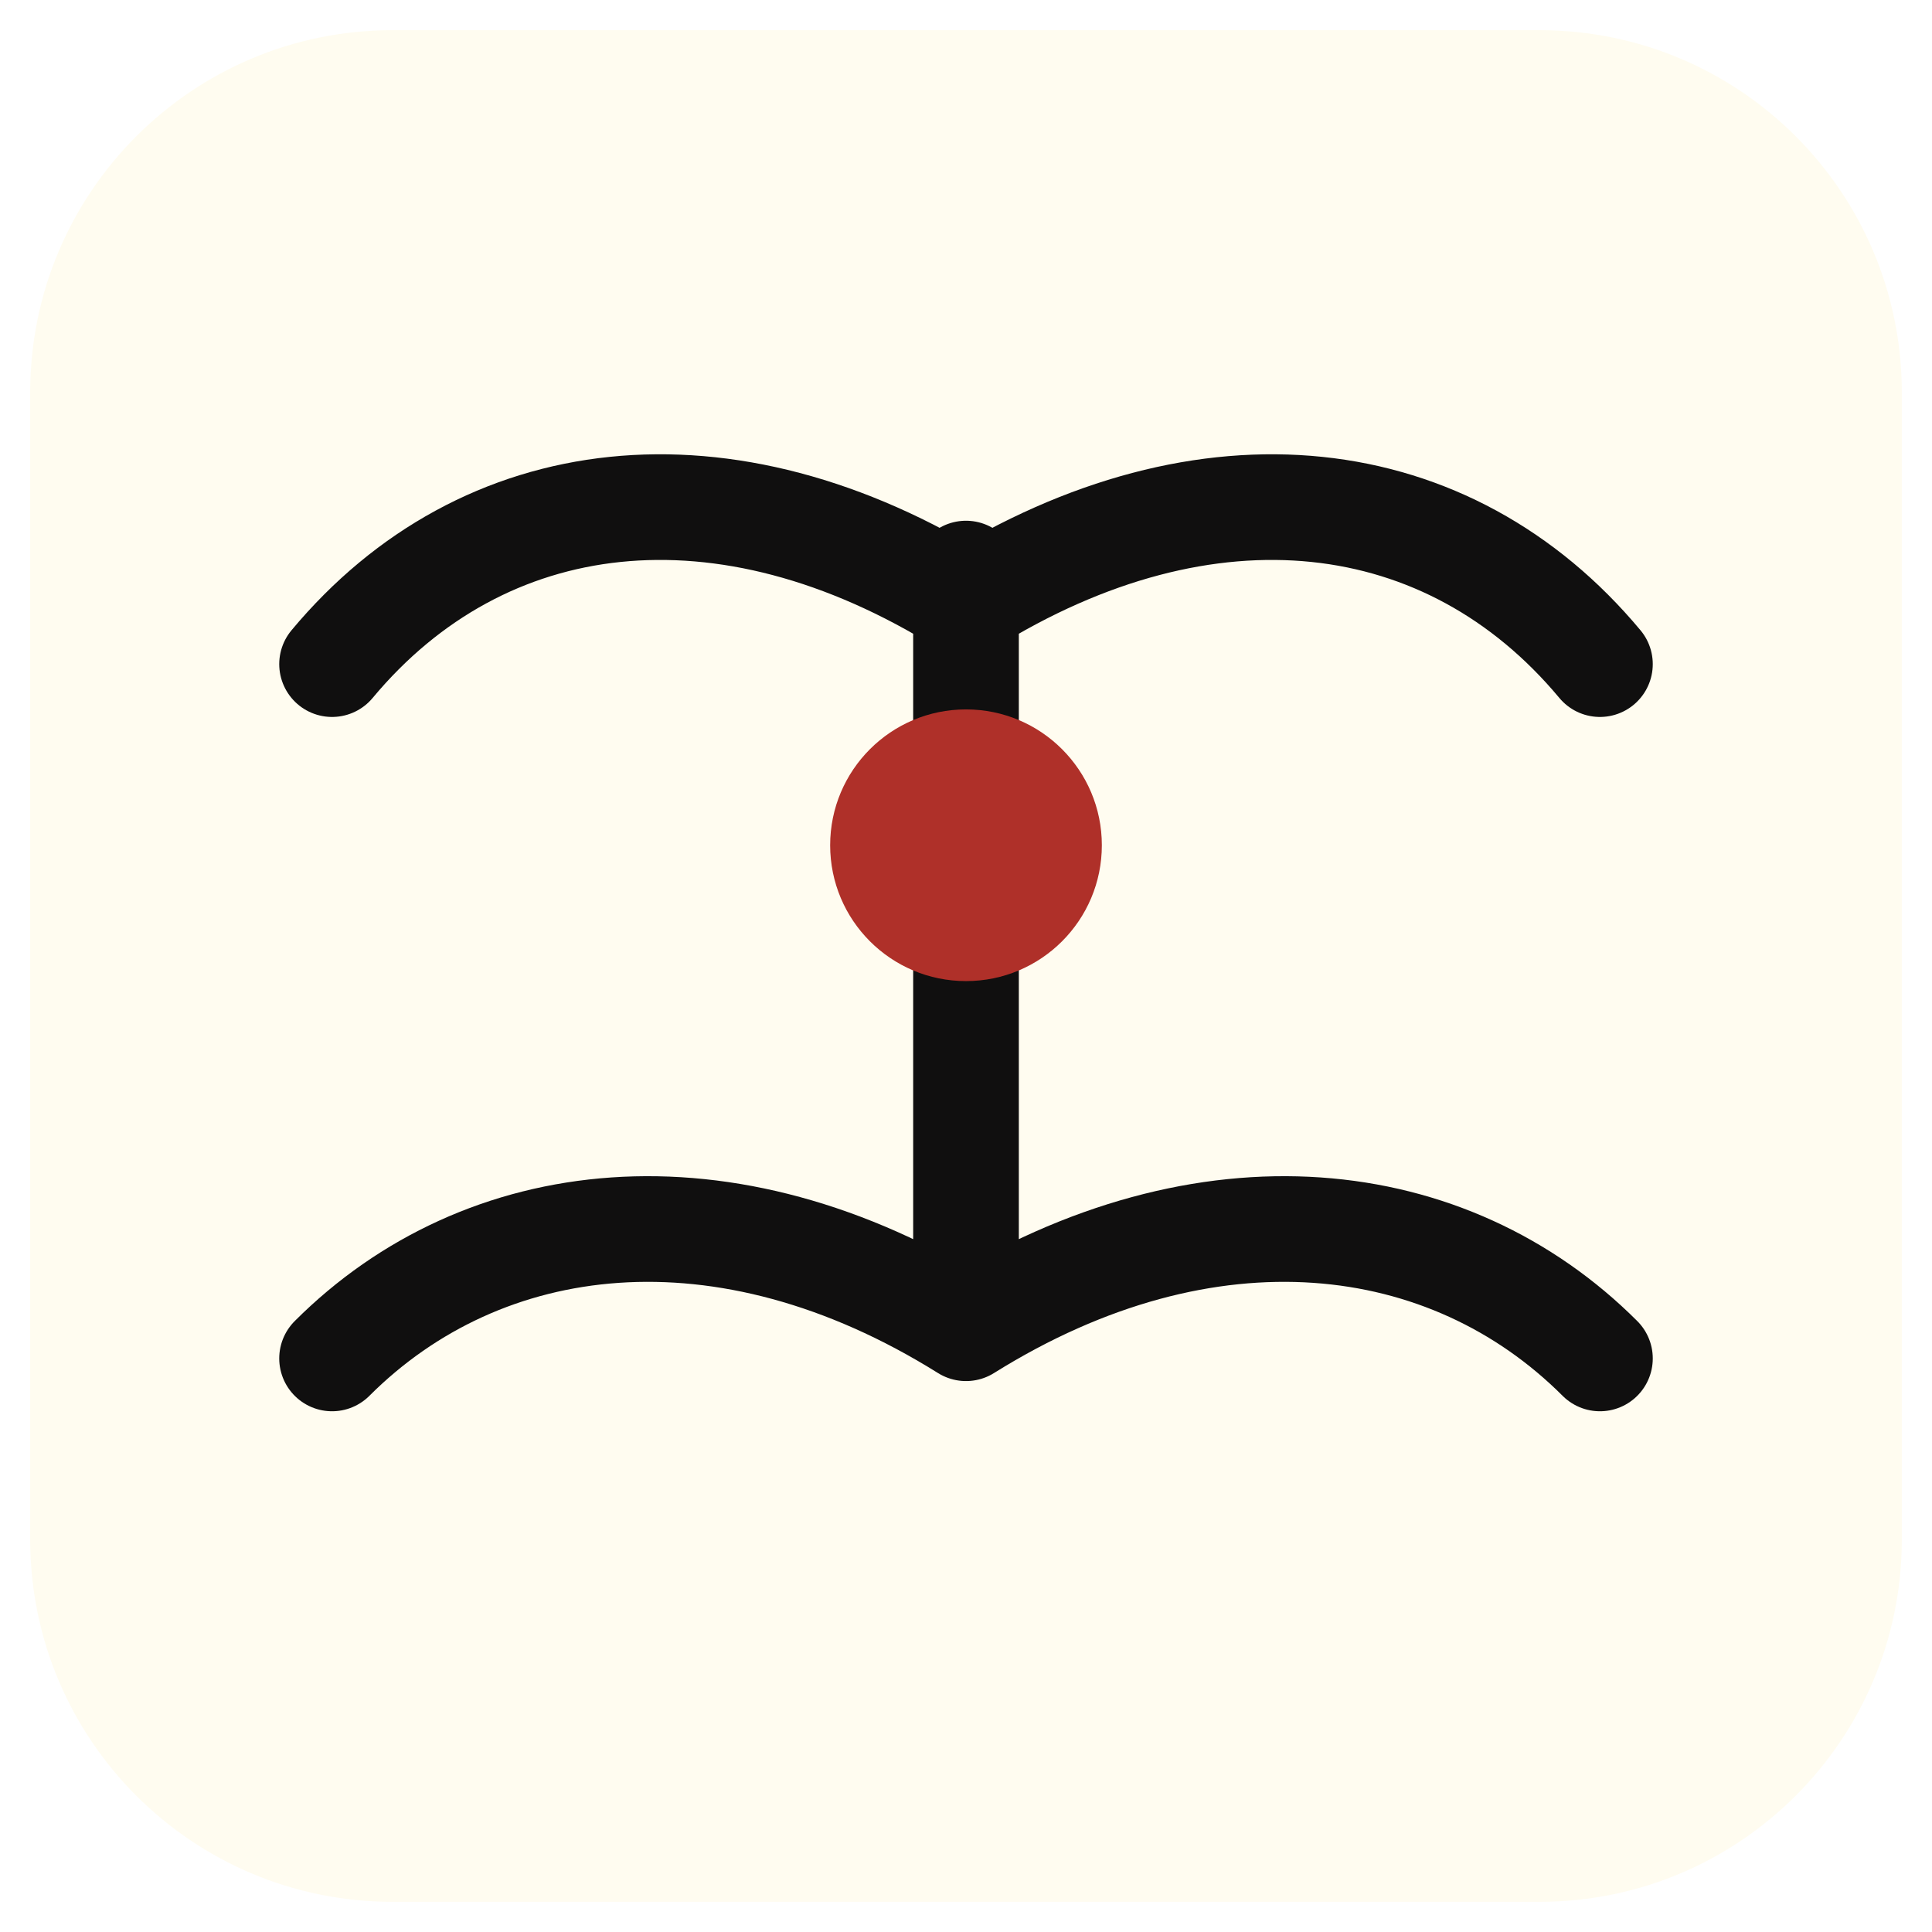
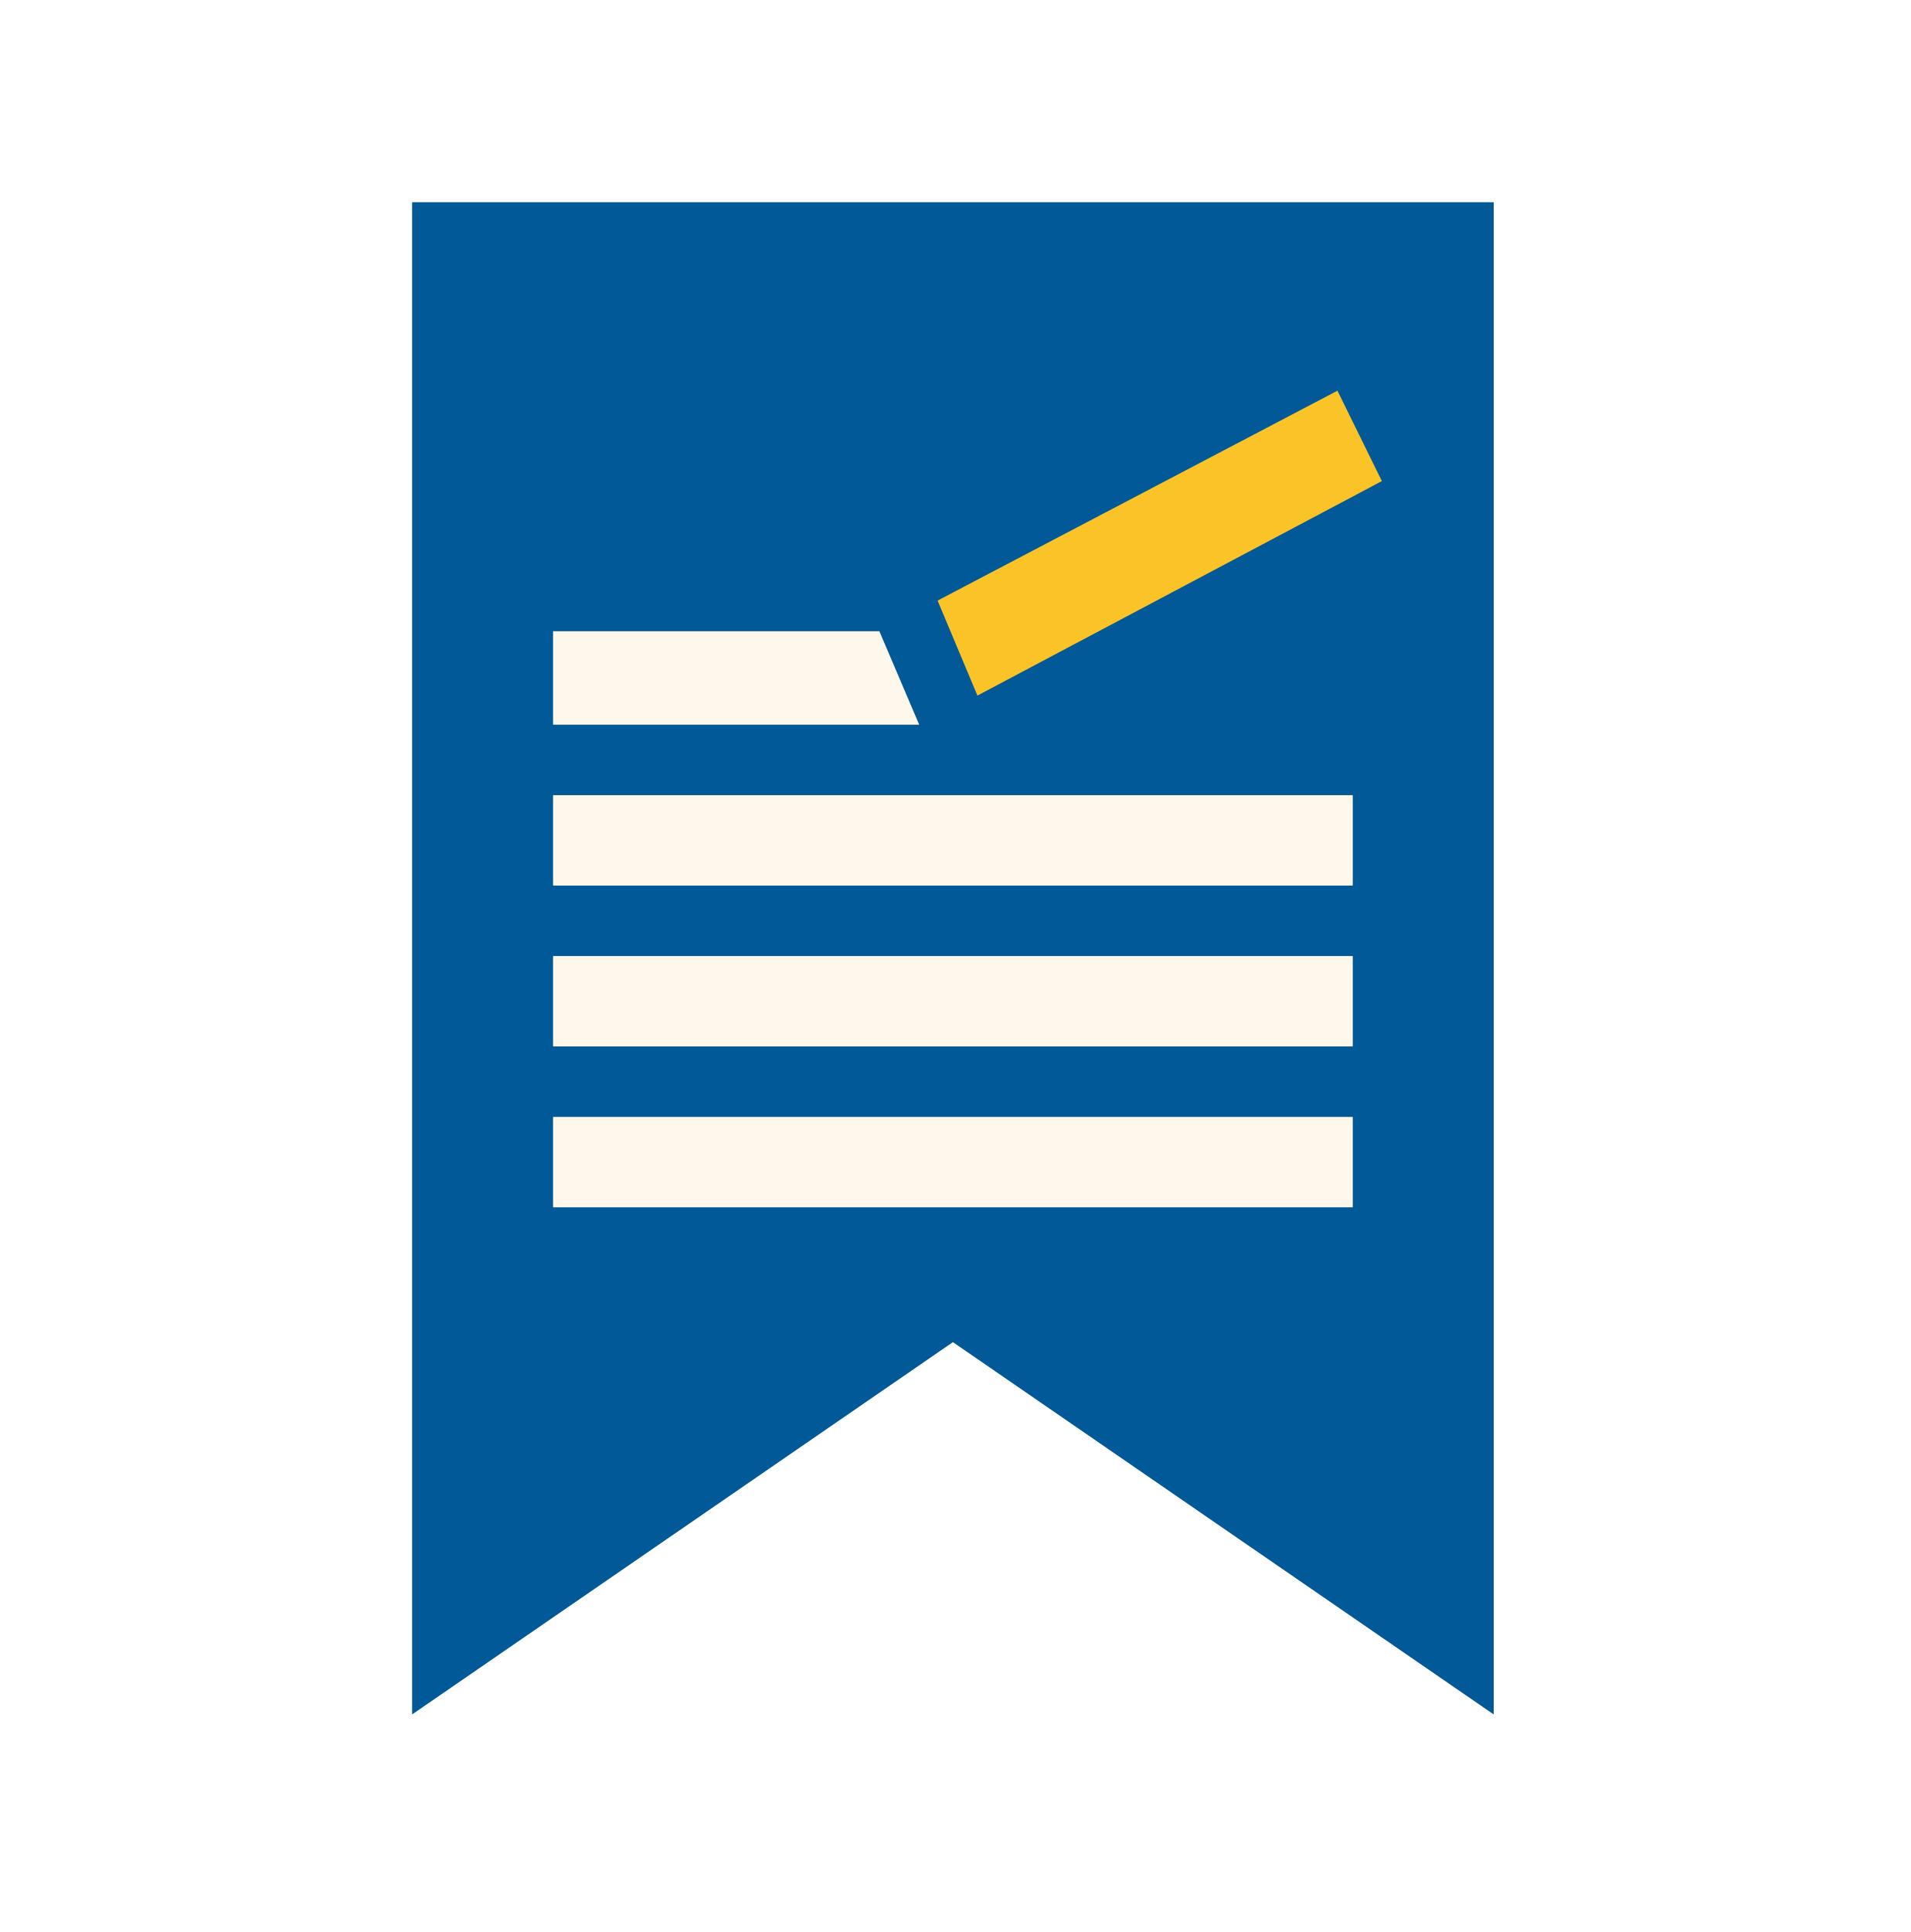
- <svg xmlns="http://www.w3.org/2000/svg" viewBox="0 0 128 128">
-   <rect x="2" y="2" width="124" height="124" rx="24" fill="#FFFCF0" />
-   <path d="M64 38 V88 M64 40 C48 30 32 32 22 44 M64 40 C80 30 96 32 106 44 M64 88 C48 78 32 80 22 90 M64 88 C80 78 96 80 106 90" stroke="#100F0F" stroke-width="7" fill="none" stroke-linecap="round" />
-   <circle cx="64" cy="56" r="9" fill="#AF3029" />
+ <svg xmlns="http://www.w3.org/2000/svg" width="1247" height="1261" viewBox="0 0 1247 1261" fill="none">
+   <path d="M269 132H975V1119L622 876L269 1119V132Z" fill="#015A97" />
+   <path d="M873 255L902 314L638 454L612 392L873 255Z" fill="#FAC327" />
+   <path d="M361 412H574L600 473H361V412Z" fill="#FDF8EB" />
+   <rect x="361" y="519" width="522" height="59" fill="#FDF8EB" />
+   <rect x="361" y="624" width="522" height="59" fill="#FDF8EB" />
+   <rect x="361" y="729" width="522" height="59" fill="#FDF8EB" />
</svg>
